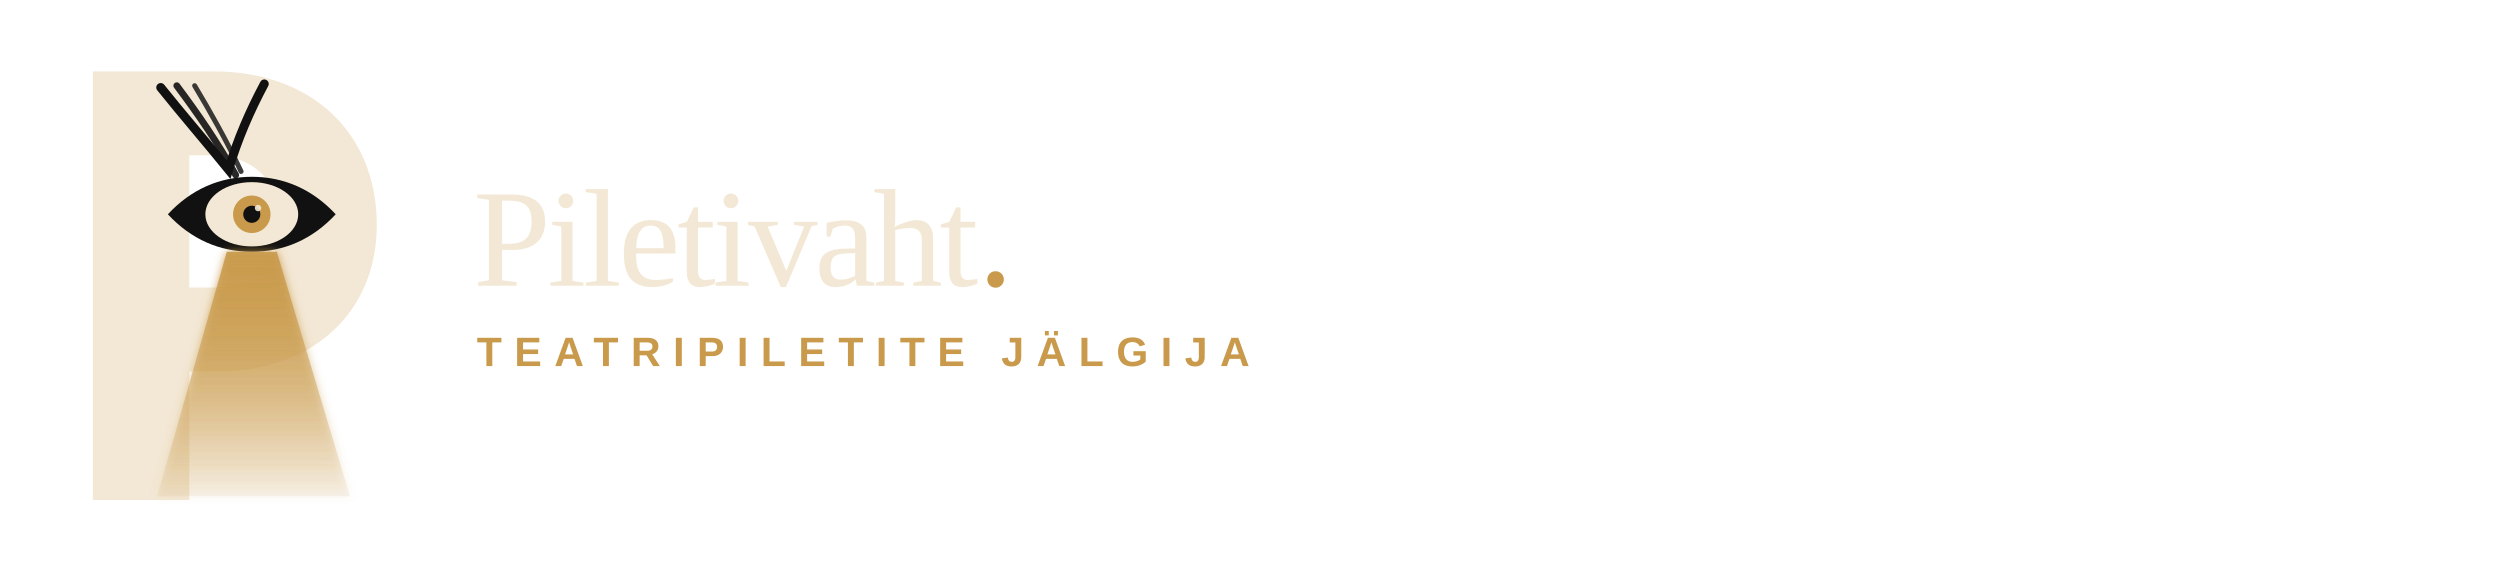
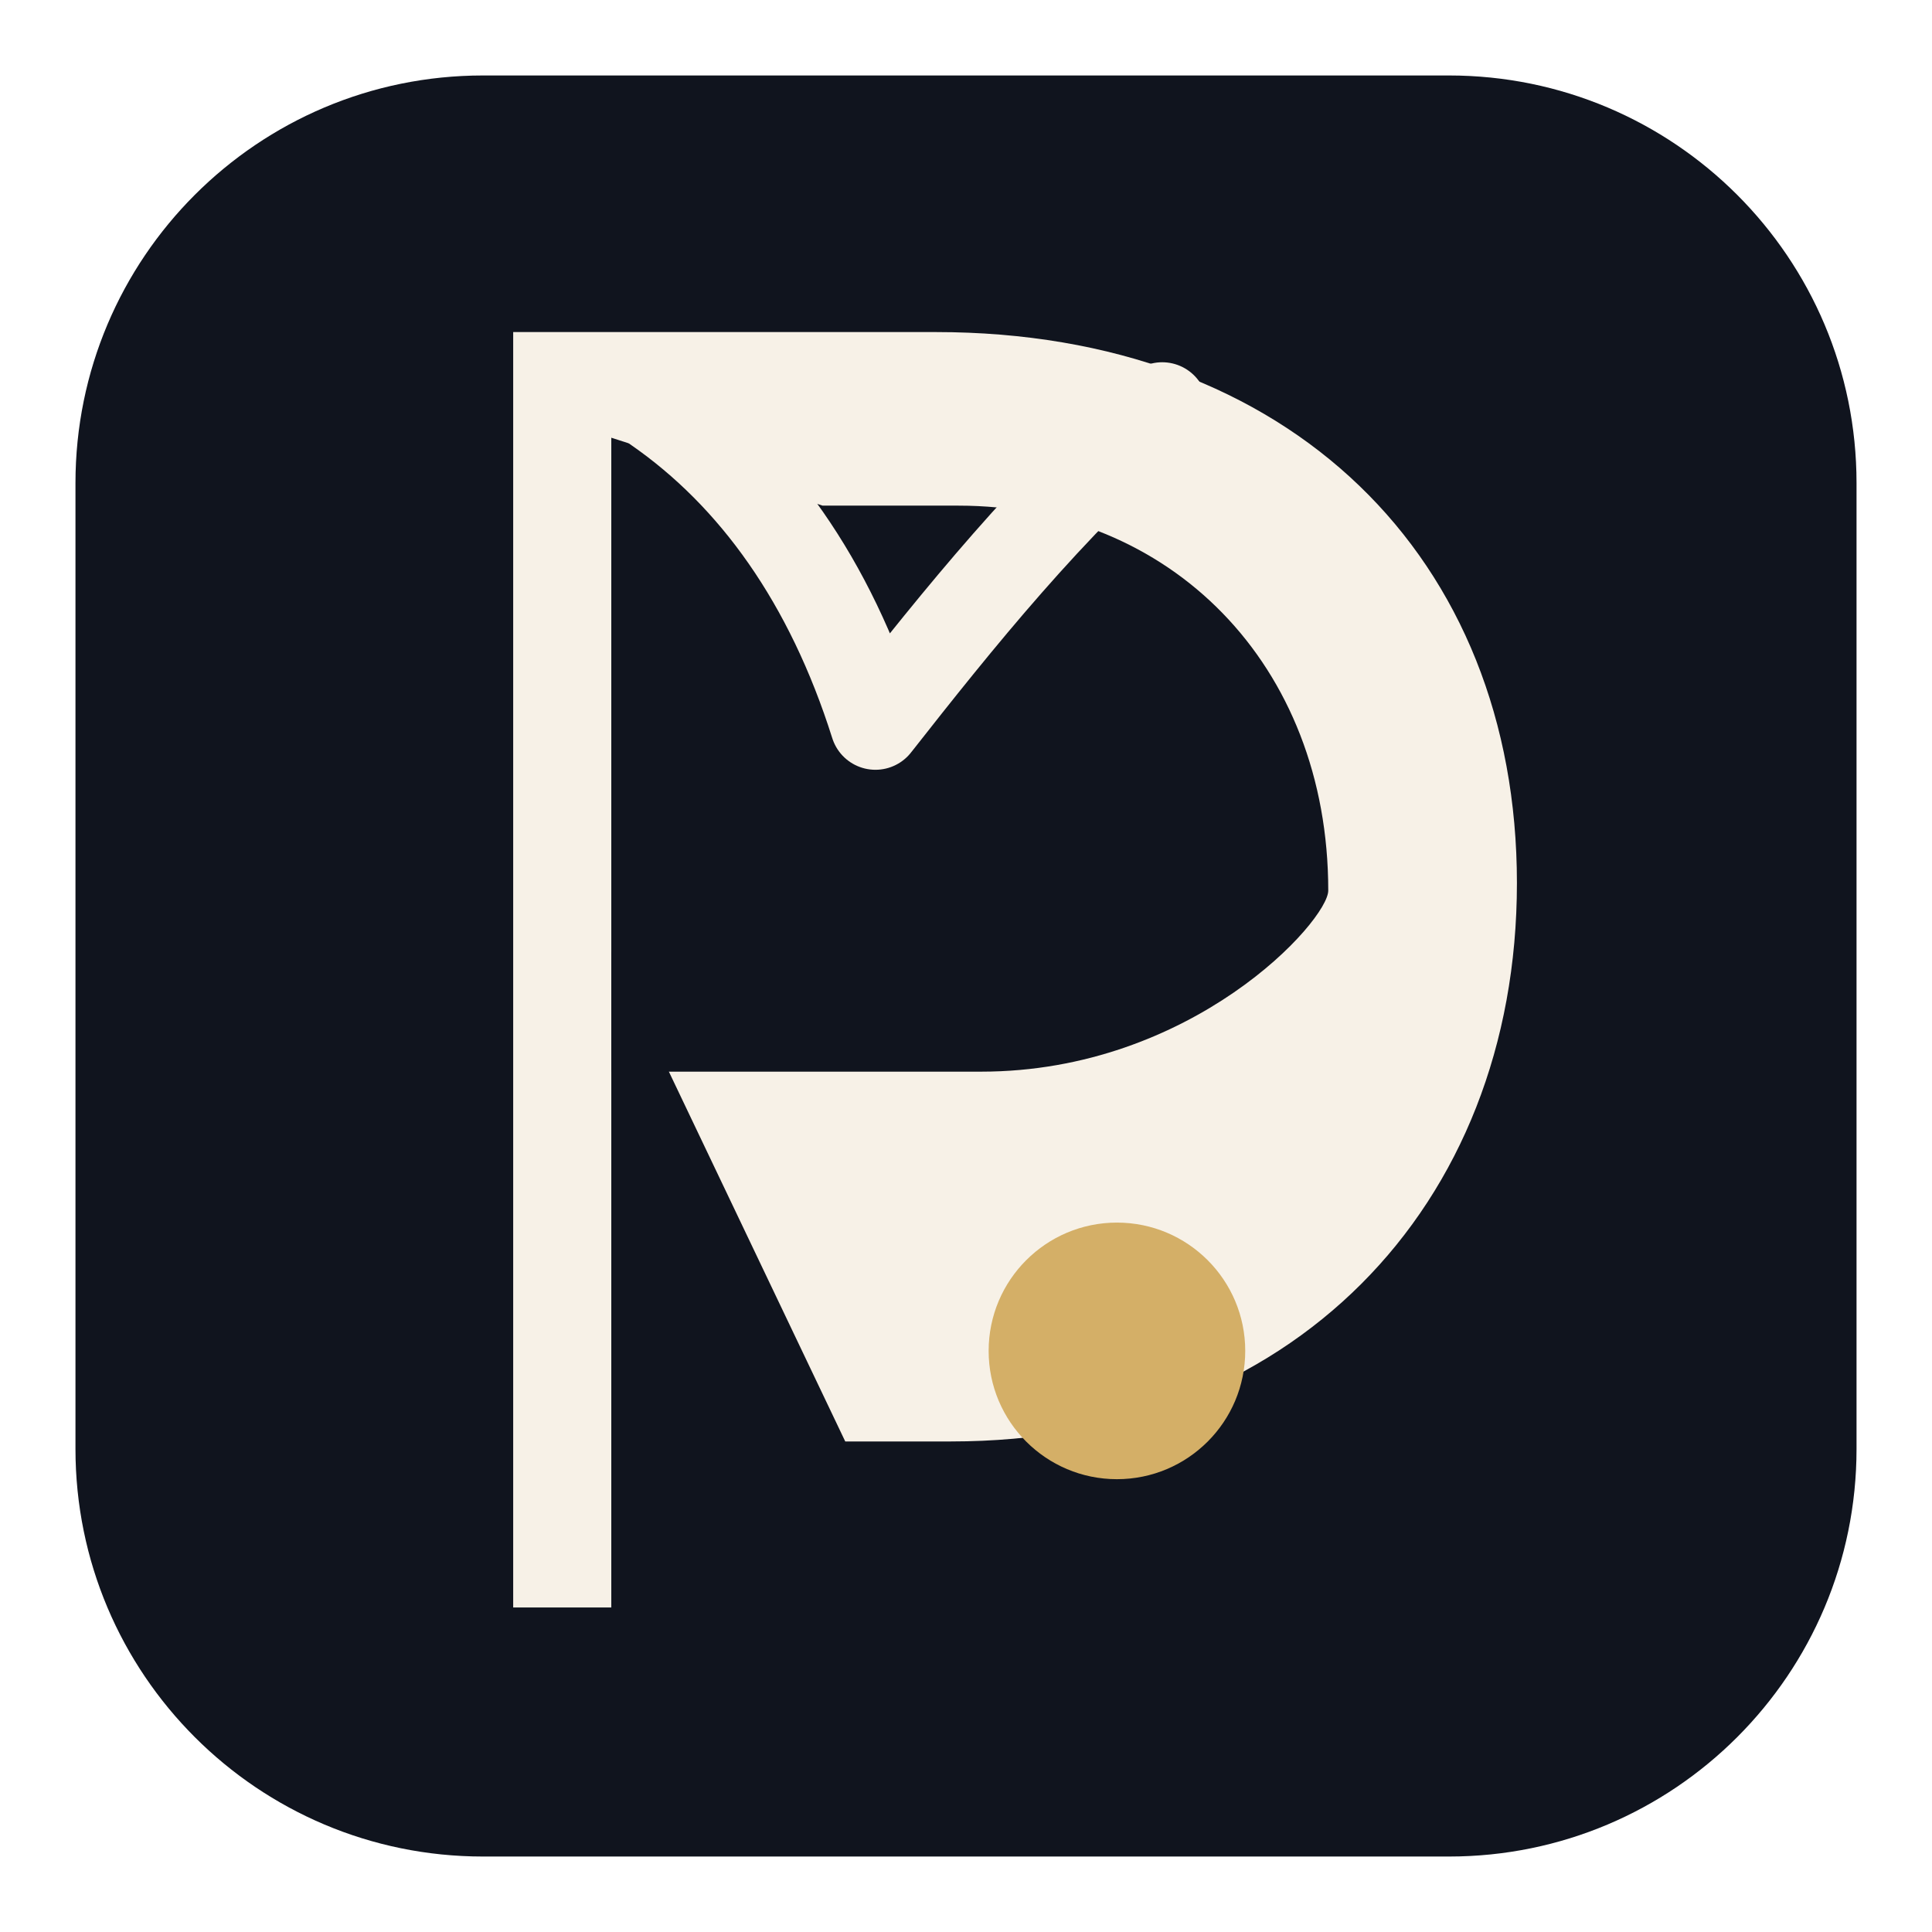
- <svg xmlns="http://www.w3.org/2000/svg" width="1400" height="320" viewBox="0 0 1400 320" fill="none">
-   <defs>
-     <linearGradient id="spotlight" x1="110" y1="110" x2="110" y2="245" gradientUnits="userSpaceOnUse">
-       <stop offset="0" stop-color="#C99A4B" stop-opacity="0.92" />
-       <stop offset="1" stop-color="#C99A4B" stop-opacity="0.10" />
-     </linearGradient>
-     <filter id="softGlow" x="0" y="0" width="250" height="270" filterUnits="userSpaceOnUse">
-       <feGaussianBlur stdDeviation="2.5" result="blur" />
-       <feMerge>
-         <feMergeNode in="blur" />
-         <feMergeNode in="SourceGraphic" />
-       </feMerge>
-     </filter>
-   </defs>
-   <g transform="translate(32 30)">
-     <path d="M20 10H88C142 10 179 44 179 96C179 145 143 178 90 178H74V250H20V10ZM74 57V131H87C110 131 125 117 125 95C125 72 110 57 87 57H74Z" fill="#F3E8D5" />
-     <path d="M58 19C70 34 83 49 96 65C101 48 108 32 116 17" stroke="#111111" stroke-width="5" stroke-linecap="round" />
-     <path d="M67 18C79 34 90 50 100 68" stroke="#111111" stroke-width="3.8" stroke-linecap="round" opacity="0.9" />
-     <path d="M77 18C86 33 95 49 103 66" stroke="#111111" stroke-width="2.8" stroke-linecap="round" opacity="0.82" />
-     <path d="M62 90C75 76 91 69 109 69C127 69 143 76 156 90C143 104 127 111 109 111C91 111 75 104 62 90Z" fill="#111111" />
-     <ellipse cx="109" cy="90" rx="26" ry="18" fill="#F3E8D5" />
-     <circle cx="109" cy="90" r="10.5" fill="#C99A4B" />
-     <circle cx="109" cy="90" r="4.8" fill="#111111" />
-     <circle cx="112.5" cy="86.5" r="1.8" fill="#F3E8D5" opacity="0.9" />
-     <path d="M95 111L56 248H164L123 111H95Z" fill="url(#spotlight)" filter="url(#softGlow)" />
-   </g>
-   <g transform="translate(265 0)">
-     <text x="0" y="160" fill="#F3E8D5" font-size="78" font-family="Georgia, 'Times New Roman', serif" letter-spacing="-1.8">Piletivaht<tspan fill="#C99A4B">.</tspan>
-     </text>
-     <text x="2" y="205" fill="#C99A4B" font-size="23" font-family="Arial, Helvetica, sans-serif" font-weight="700" letter-spacing="7">TEATRIPILETITE JÄLGIJA</text>
-   </g>
+ <svg xmlns="http://www.w3.org/2000/svg" width="256" height="256" viewBox="0 0 256 256" fill="none">
+   <rect x="10" y="10" width="236" height="236" rx="54" fill="#10141E" />
+   <path d="M68 44H124C171 44 201 74 201 117C201 160 171 191 126 191H112L81 126V213H68V44Z" fill="#F7F1E7" />
+   <path d="M81 58V142L130 142C158 142 176 122 176 118C176 88 155 67 127 67H109L81 58Z" fill="#10141E" />
+   <path d="M87 54C100 63 110 77 116 96C127 82 139 67 154 54" stroke="#F7F1E7" stroke-width="12" stroke-linecap="round" stroke-linejoin="round" />
+   <circle cx="148" cy="179" r="17" fill="#D4AF67" />
</svg>
